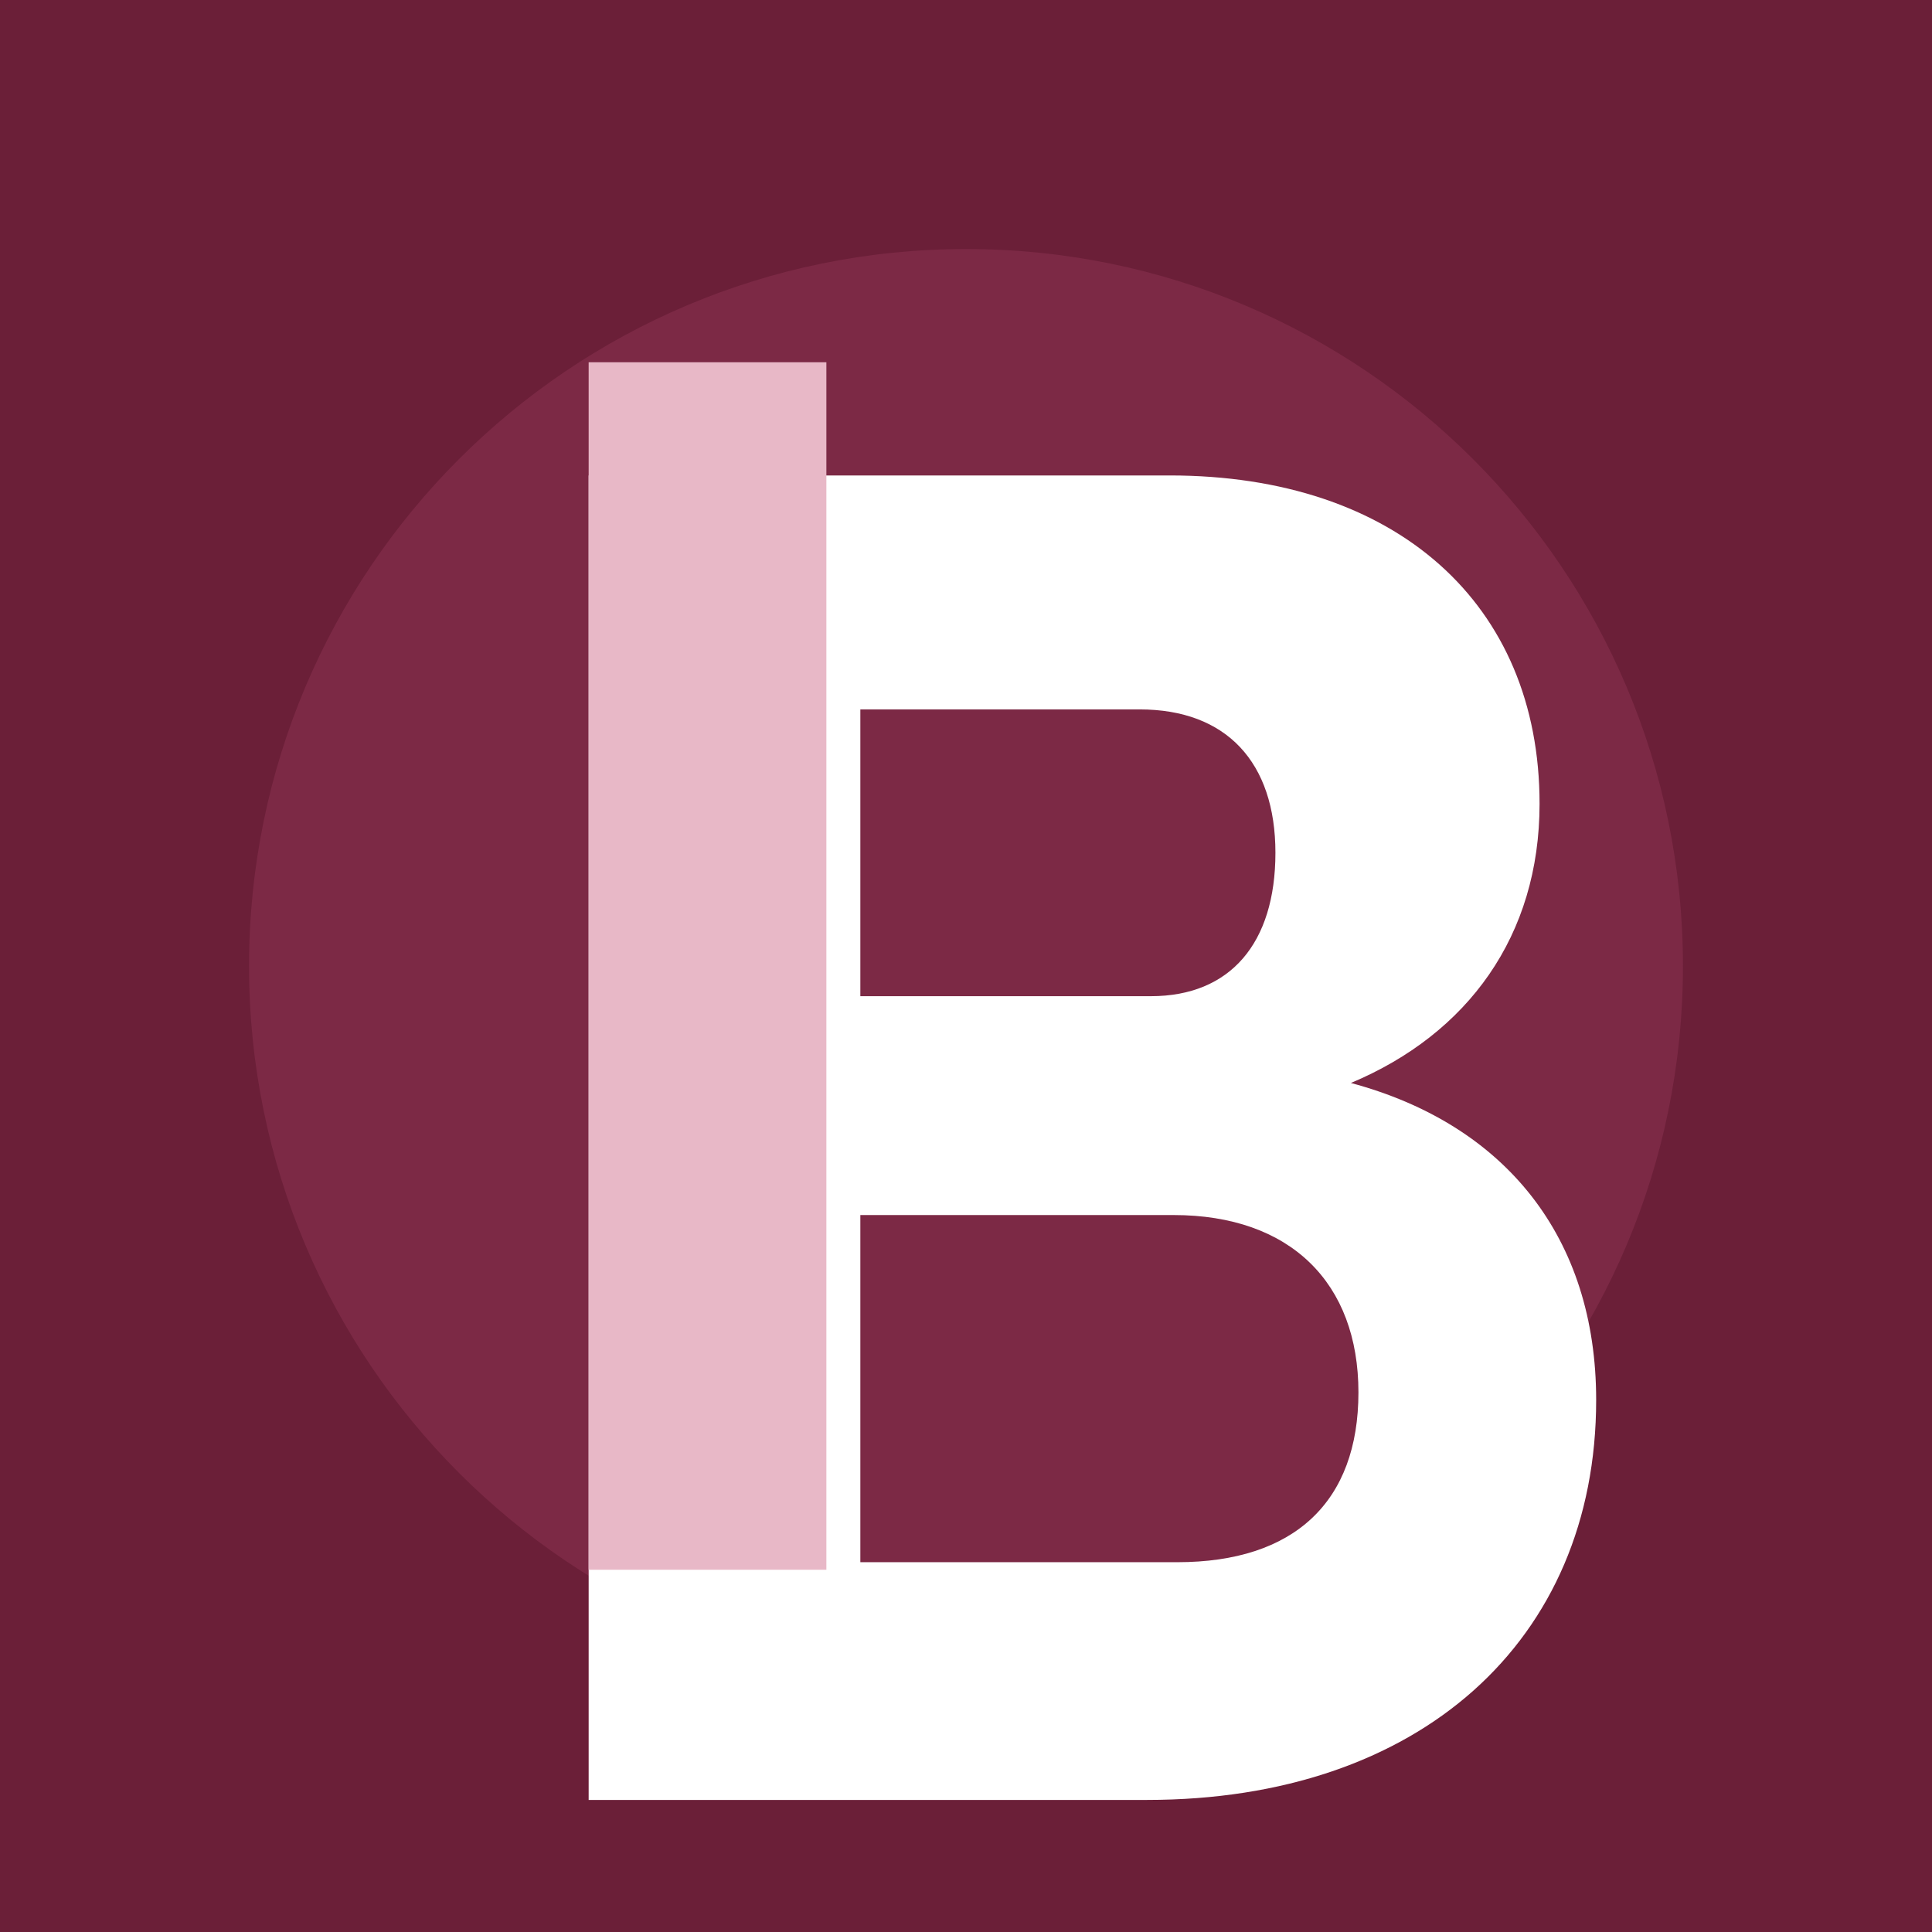
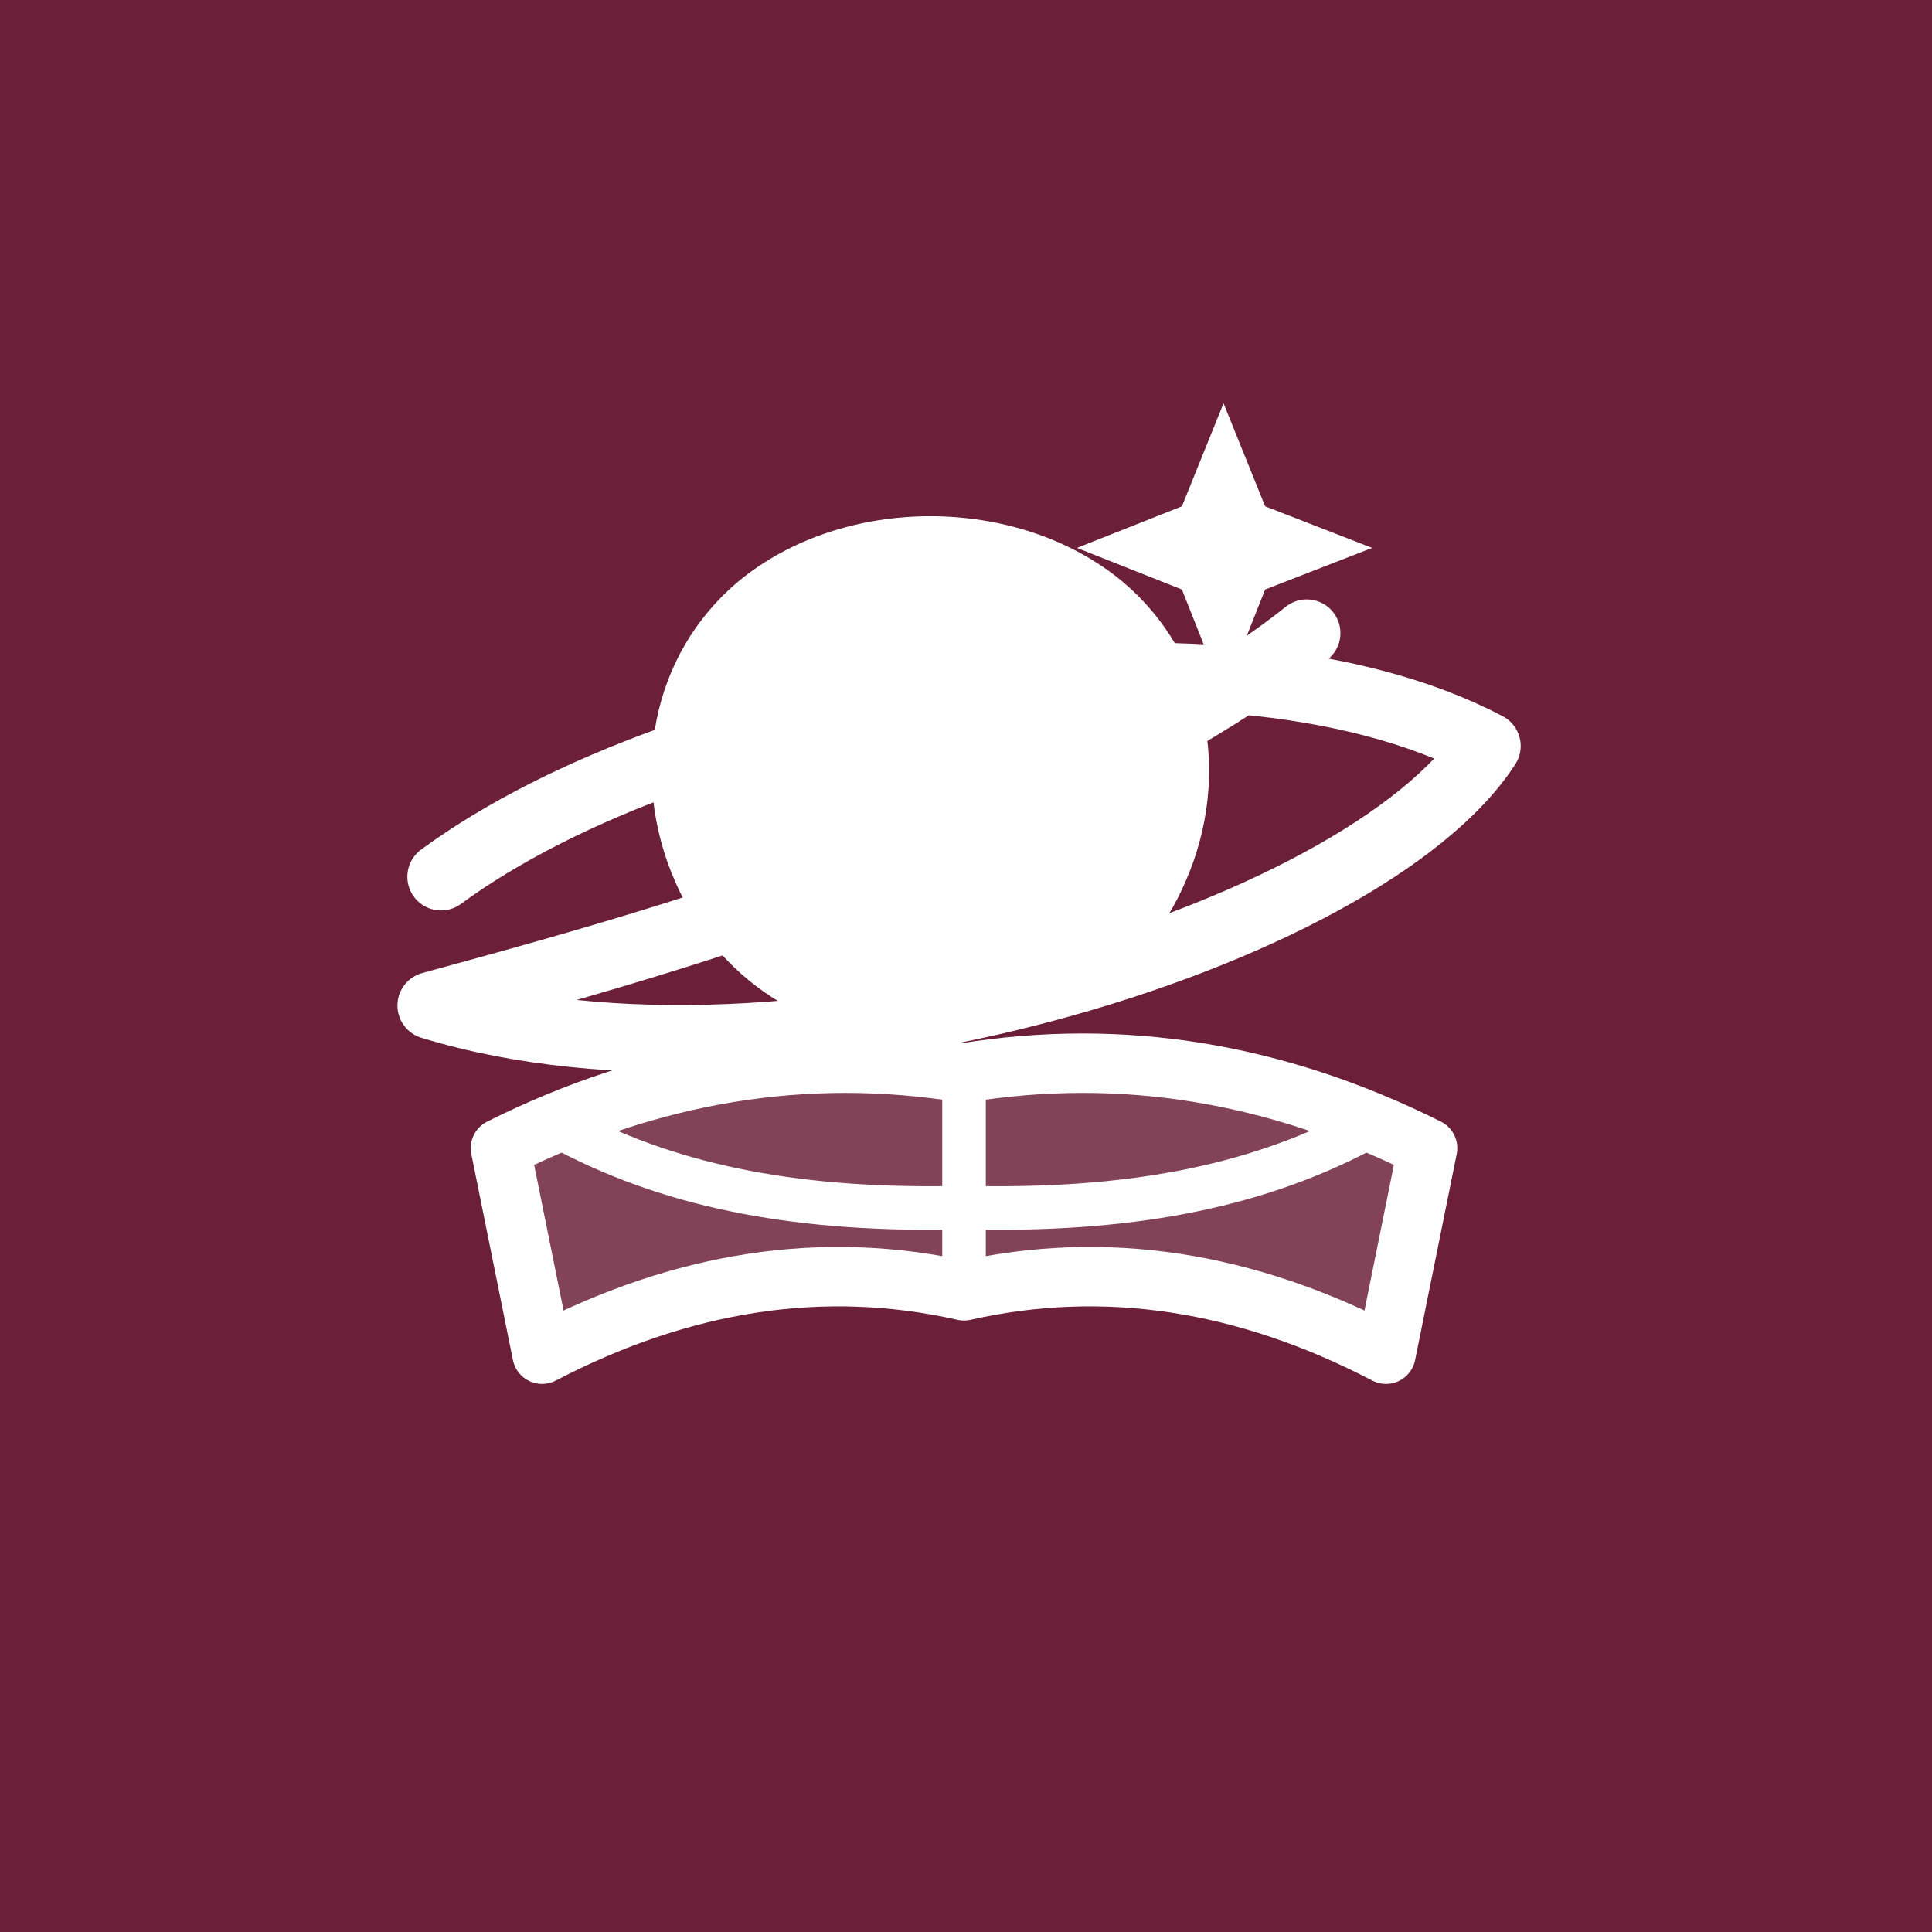
<svg xmlns="http://www.w3.org/2000/svg" width="512" height="512" viewBox="0 0 512 512">
-   <rect width="512" height="512" fill="#6B1F38" />
-   <circle cx="256" cy="256" r="190" fill="#7C2945" />
-   <path d="M156 126h154c60 0 98 34 98 87 0 35-19 61-50 74 41 11 65 41 65 84 0 64-47 106-119 106H156V126zm72 62v76h77c21 0 33-14 33-38s-13-38-36-38h-74zm0 134v92h84c31 0 48-16 48-45s-18-47-49-47h-83z" fill="#fff" />
-   <path d="M156 96h63v320h-63z" fill="#E8B8C7" />
+   <rect width="512" height="512" rx="0" fill="#6B1F38" />
+   <g transform="translate(88 78) scale(5.25)" fill="none" stroke="#fff" stroke-linecap="round" stroke-linejoin="round">
+     <path d="M45 5.5l2.1 5.2 5.4 2.1-5.4 2.1-2.1 5.3-2.1-5.3-5.3-2.1 5.3-2.1L45 5.5Z" fill="#fff" stroke="none" />
+     <path d="M20.5 14.5c5.3-4.4 14.1-4.4 19.4 0 4.4 3.7 5.5 9.8 3.2 15.1-2.1 4.9-6.7 8.1-12.9 8.1-6.2 0-10.8-3.2-12.9-8.1-2.3-5.3-1.2-11.4 3.2-15.1Z" fill="#fff" stroke="none" />
+     <path d="M5.5 29.4c12.4-9.1 39.1-13.8 52.8-6.6-6.2 9.6-35.4 18.6-53.3 13.1 7.7-2.1 16.7-4.6 25.1-8.2 8.2-3.5 15.1-7.4 19.1-10.6" stroke-width="3.4" />
+     <path d="M8.5 43.1c7.6-3.8 15.4-5.1 23.4-3.8 8-1.3 15.8 0 23.4 3.8l-2.1 10.4c-7.1-3.7-14.2-4.8-21.3-3.2-7.1-1.6-14.2-.5-21.3 3.2L8.5 43.1Z" fill="#fff" fill-opacity=".16" stroke-width="3" />
+     <path d="M31.9 39.3v11M12 42.3c5.4 2.8 11.7 4 19.9 3.8 8.2.2 14.5-1 19.9-3.8" stroke-width="2.2" />
+   </g>
</svg>
